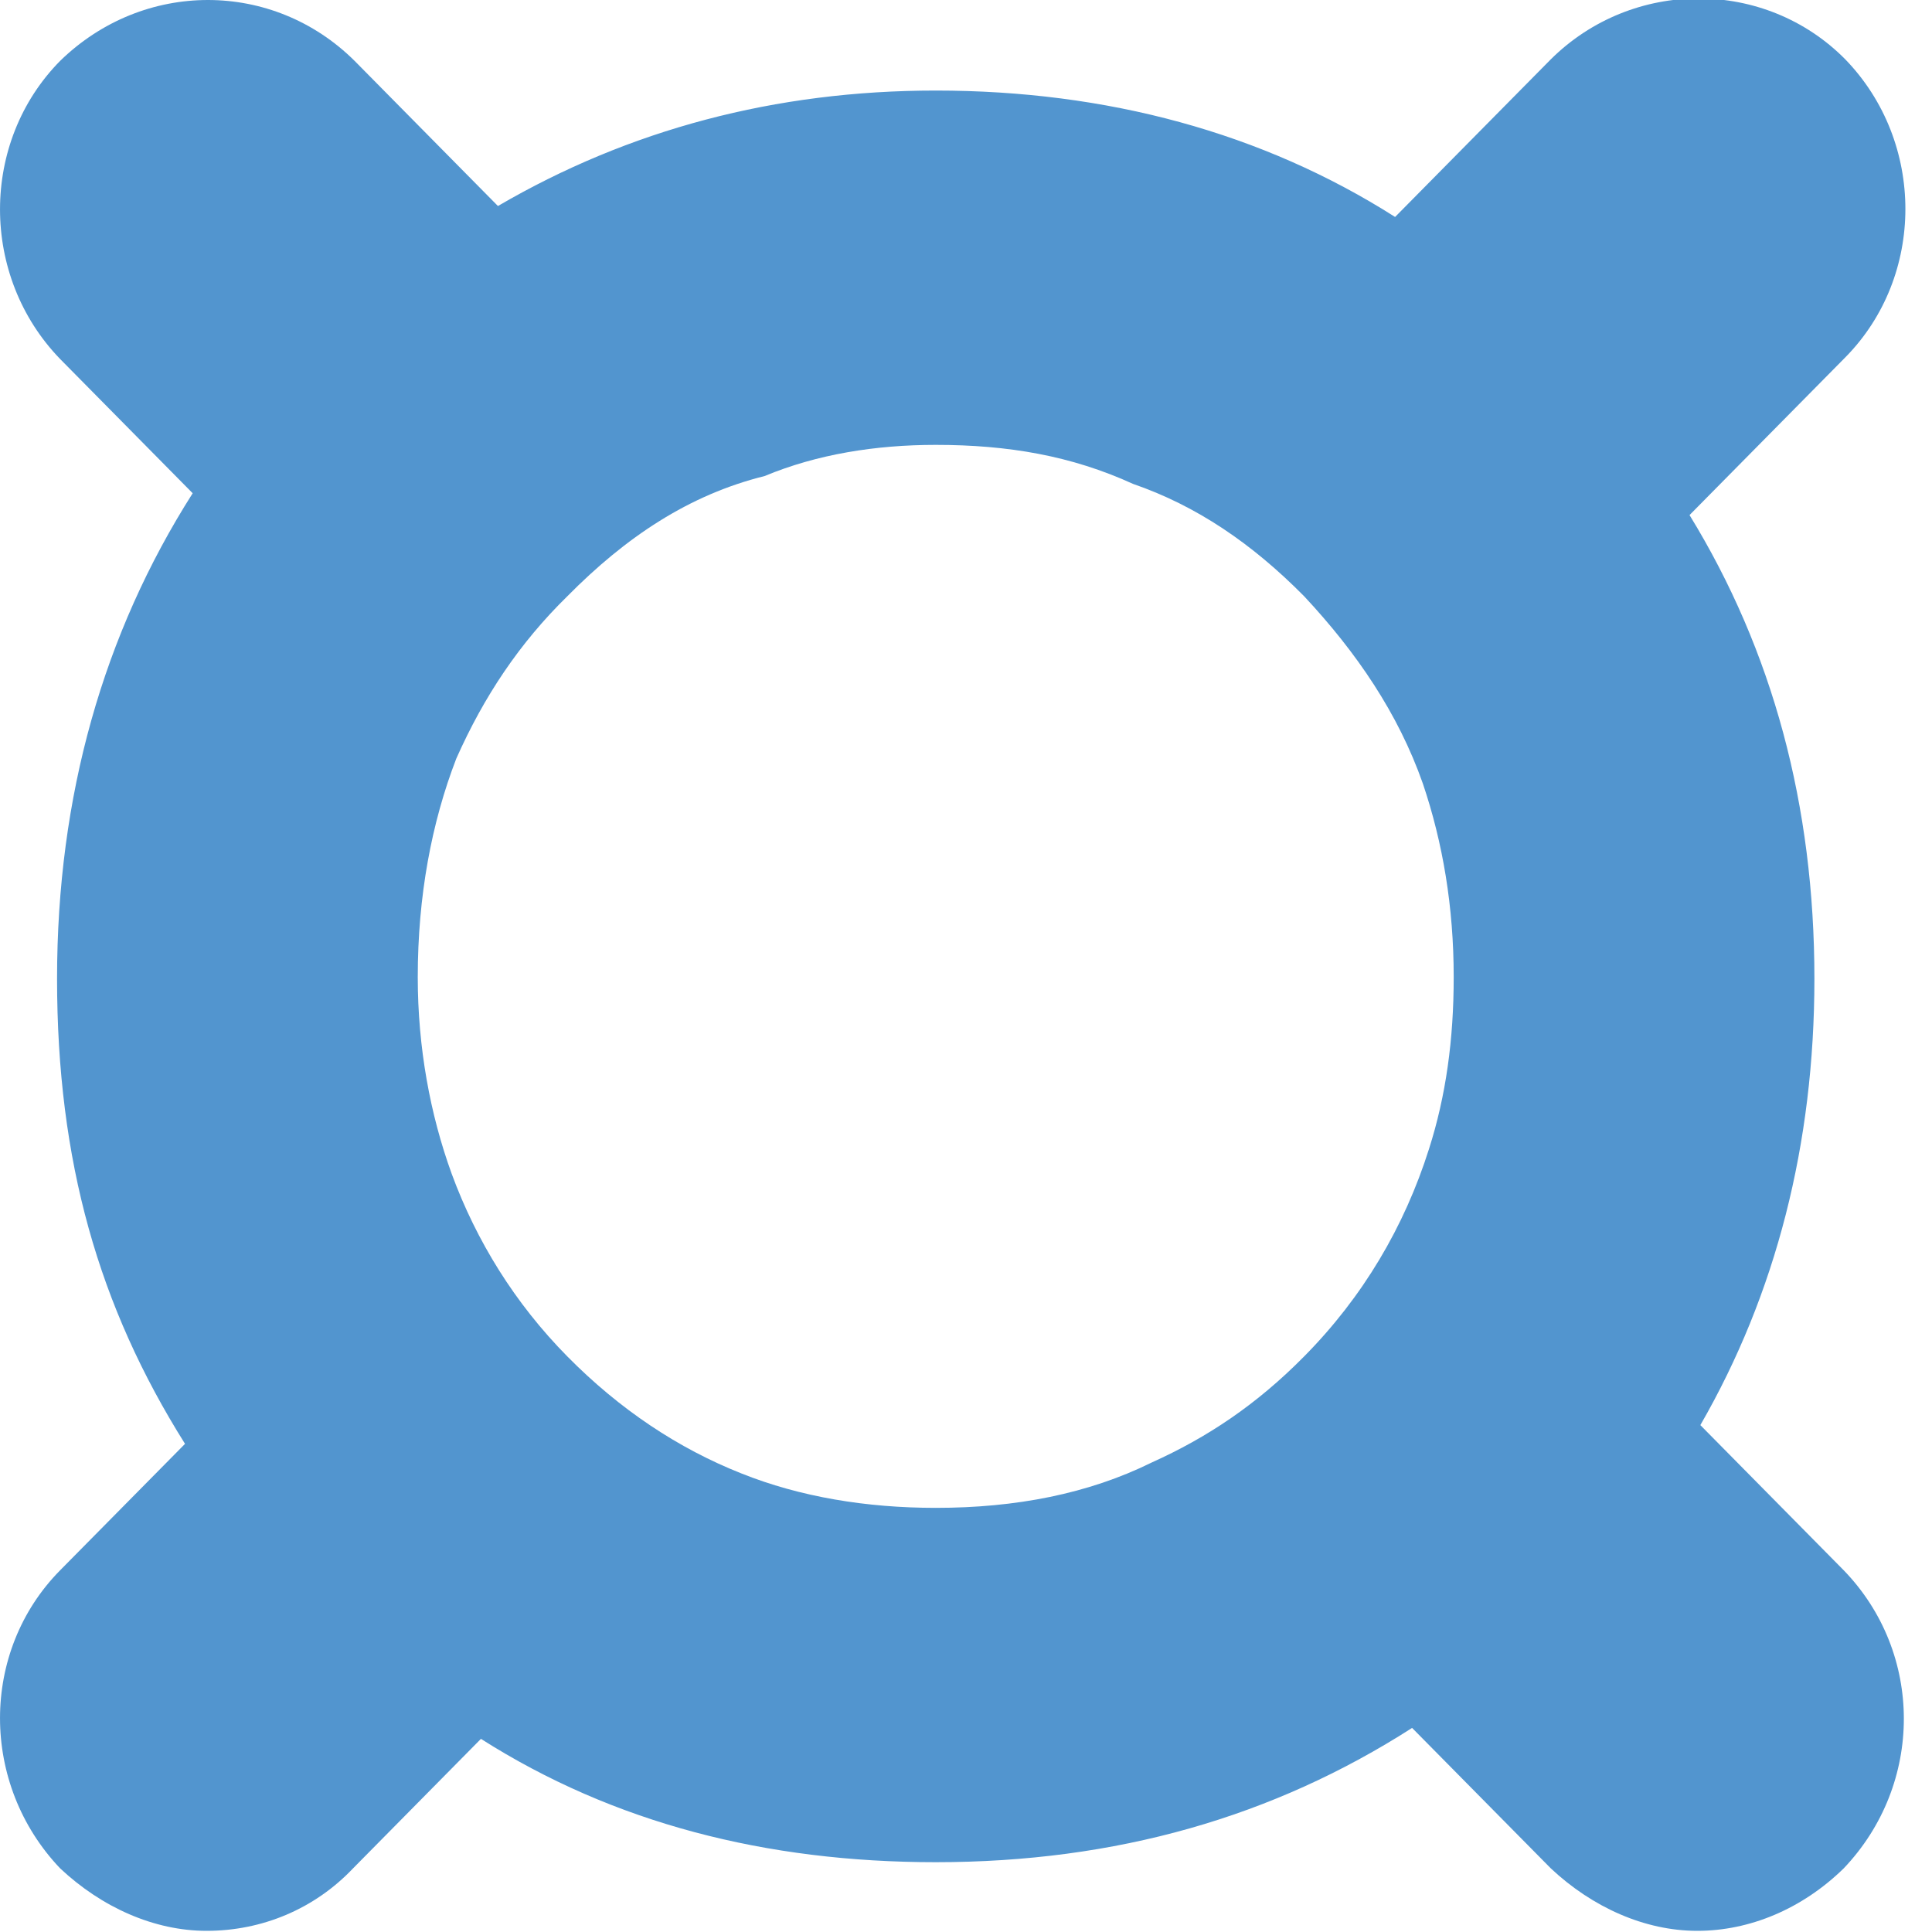
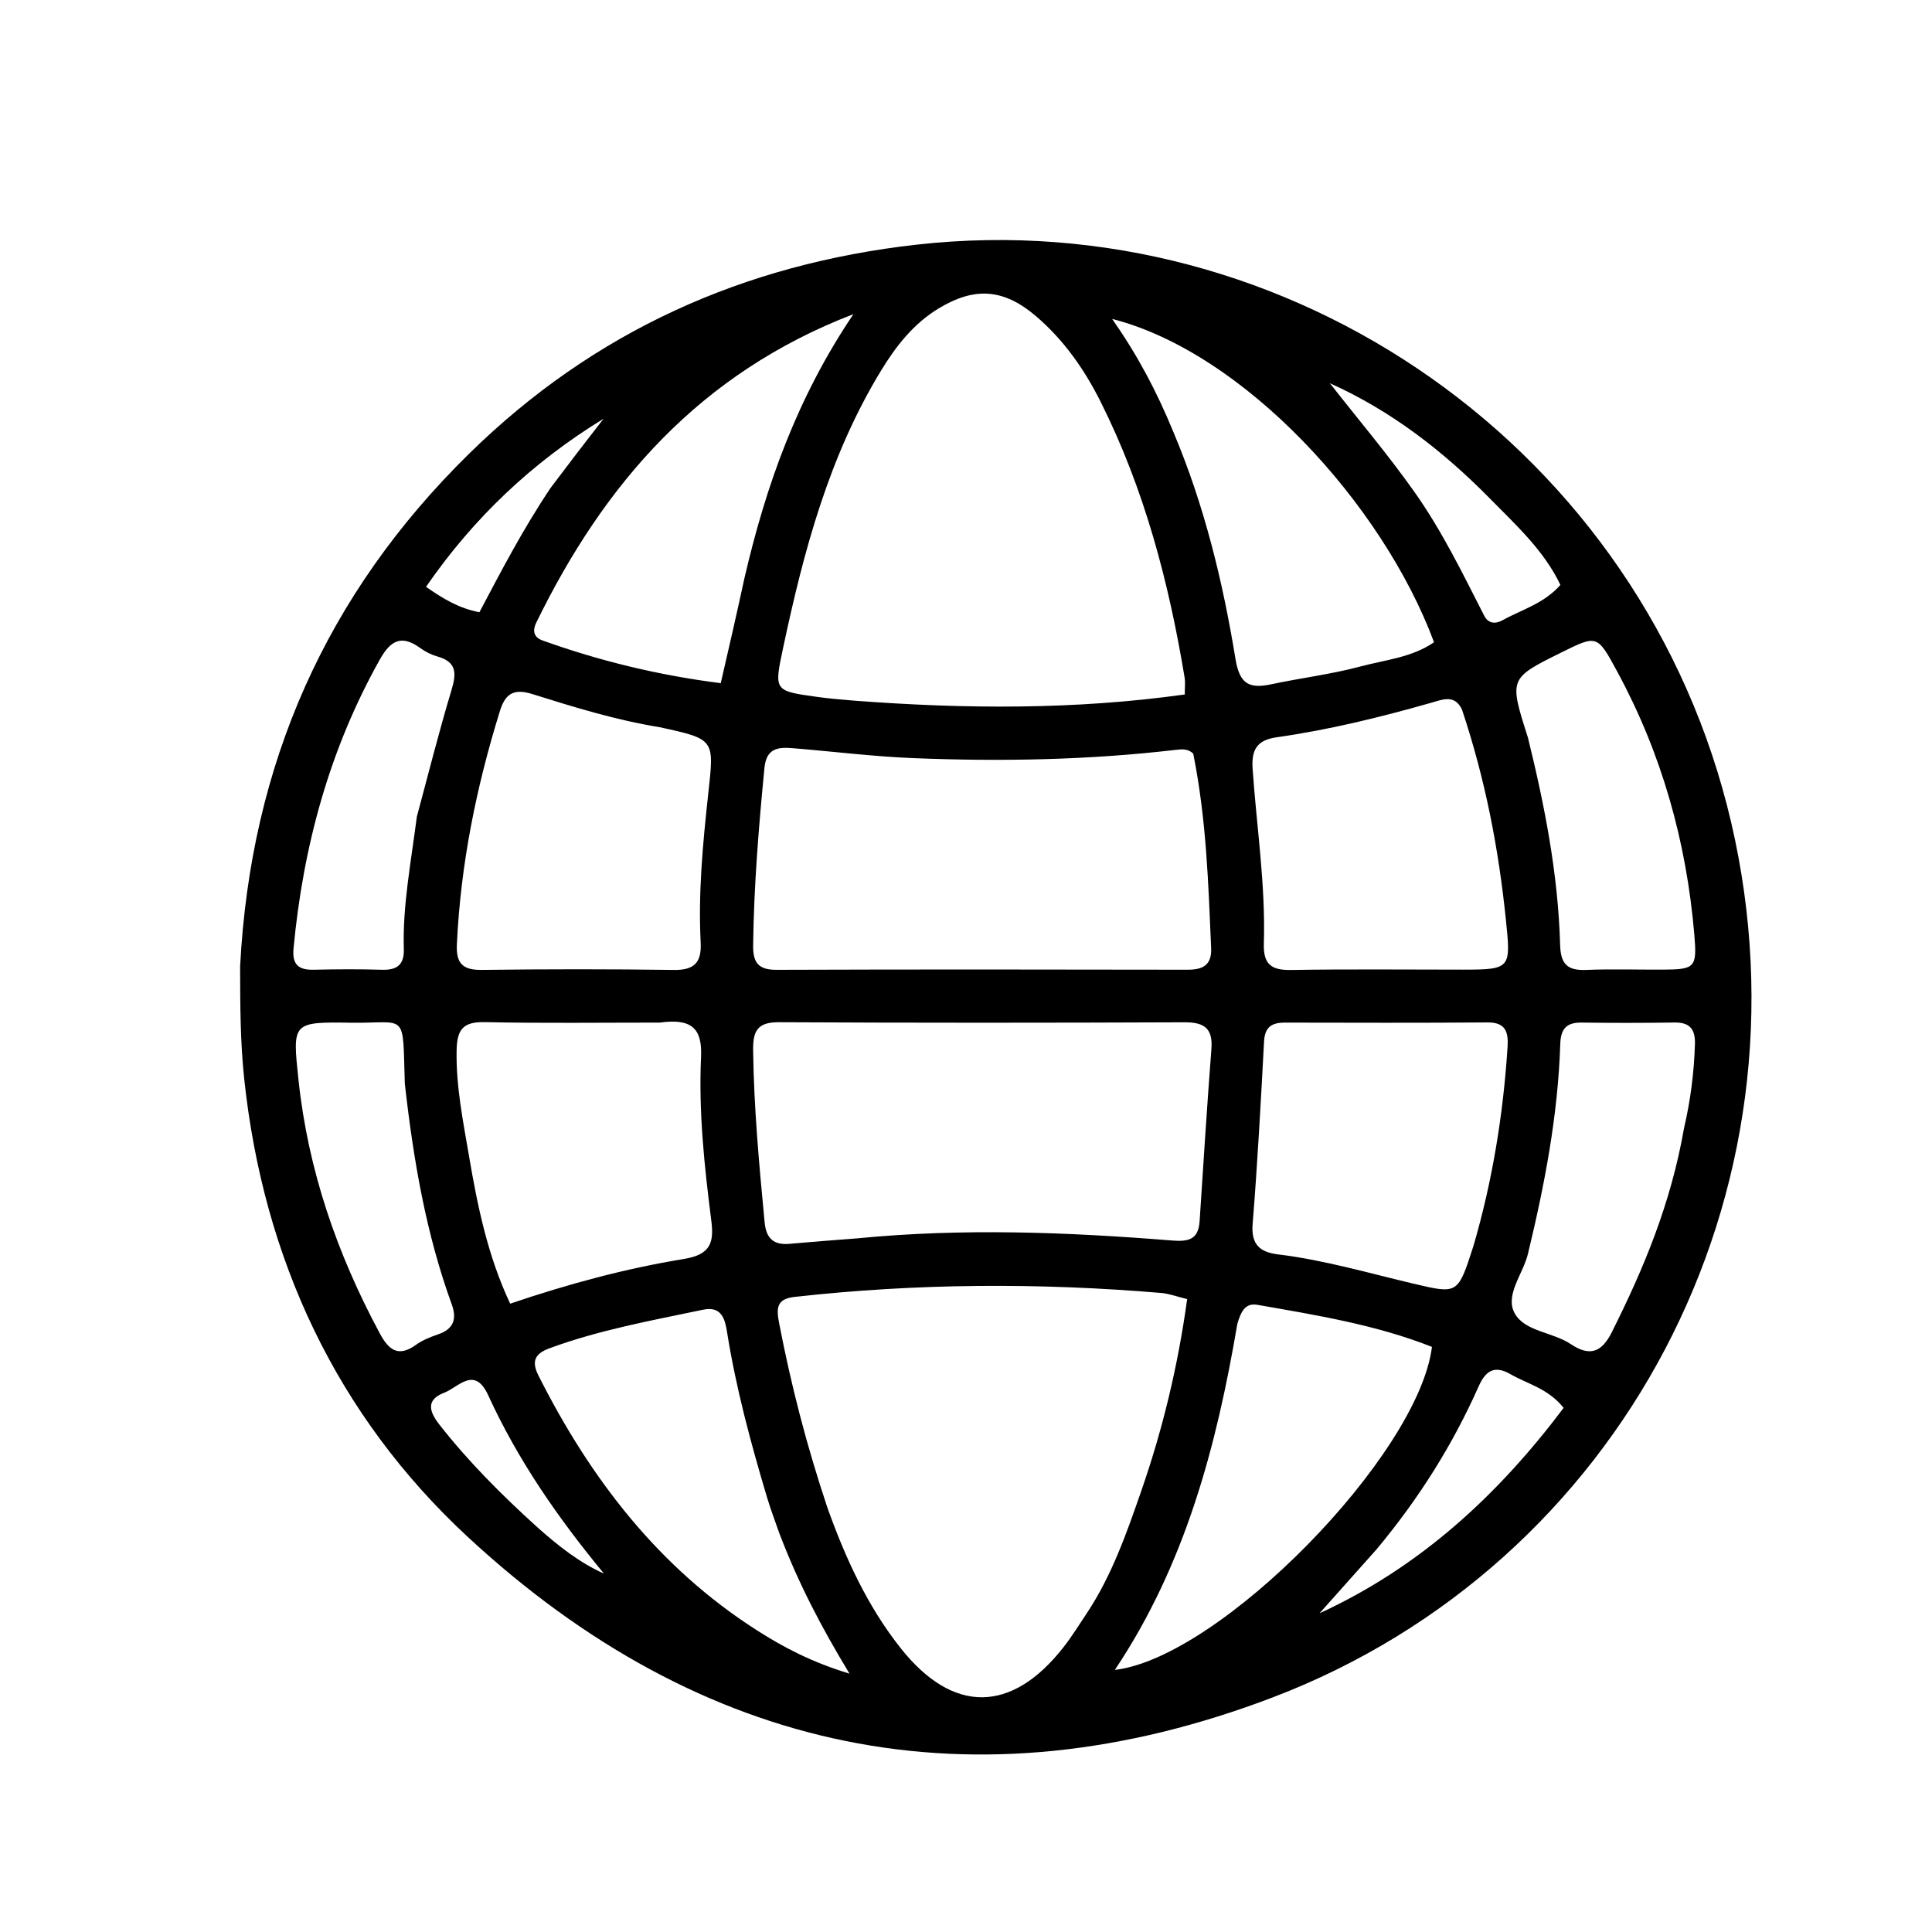
- <svg xmlns="http://www.w3.org/2000/svg" width="30" height="30" viewBox="0 0 30 30" fill="none">
-   <path d="M26.403 22.129C27.576 20.093 28.174 17.766 28.174 15.197C28.174 12.507 27.528 10.107 26.235 7.998L28.653 5.55C29.898 4.29 29.898 2.206 28.653 0.921C27.408 -0.339 25.35 -0.339 24.081 0.921L21.663 3.369C19.605 2.06 17.187 1.406 14.53 1.406C12.04 1.406 9.766 2.012 7.732 3.199L5.506 0.945C4.237 -0.315 2.226 -0.315 0.934 0.945C-0.311 2.206 -0.311 4.29 0.934 5.575L2.992 7.659C1.604 9.84 0.886 12.361 0.886 15.197C0.886 18.033 1.532 20.287 2.873 22.42L0.934 24.383C-0.311 25.643 -0.311 27.704 0.934 29.012C1.58 29.618 2.394 29.982 3.208 29.982C4.069 29.982 4.883 29.643 5.482 29.012L7.468 27.001C9.527 28.31 11.897 28.916 14.53 28.916C17.331 28.916 19.772 28.213 21.927 26.831L24.081 29.012C24.727 29.618 25.541 29.982 26.355 29.982C27.169 29.982 27.983 29.643 28.629 29.012C29.874 27.704 29.874 25.668 28.629 24.383L26.403 22.129ZM20.251 21.062C19.509 21.814 18.743 22.323 17.881 22.711C16.9 23.195 15.775 23.414 14.53 23.414C13.453 23.414 12.424 23.244 11.514 22.88C10.533 22.492 9.623 21.887 8.809 21.062C7.995 20.238 7.397 19.269 7.014 18.227C6.679 17.306 6.487 16.263 6.487 15.173C6.487 13.912 6.702 12.773 7.085 11.78C7.516 10.81 8.067 9.986 8.809 9.259C9.719 8.338 10.7 7.683 11.873 7.392C12.687 7.053 13.597 6.908 14.53 6.908C15.655 6.908 16.637 7.077 17.594 7.514C18.576 7.853 19.437 8.435 20.251 9.259C21.065 10.131 21.711 11.077 22.094 12.167C22.405 13.088 22.573 14.082 22.573 15.173C22.573 16.142 22.453 17.015 22.19 17.839C21.807 19.051 21.161 20.142 20.251 21.062Z" fill="#5295CF" />
+ <svg xmlns="http://www.w3.org/2000/svg" version="1.1" id="Layer_1" x="0px" y="0px" width="100%" viewBox="0 0 352 352" enable-background="new 0 0 352 352" xml:space="preserve">
+   <path fill="#000000" opacity="1" stroke="none" d=" M43.747,176.08   C45.652,139.234 59.457,108.195 85.453,82.677   C108.161,60.386 135.499,48.095 167.086,44.566   C234.993,36.979 299.587,81.929 315.412,149.847   C331.173,217.487 295.327,285.045 231.94,309.235   C177.429,330.038 127.754,319.411 85.261,280.053   C61.34,257.897 47.971,229.347 44.488,196.508   C43.781,189.841 43.76,183.222 43.747,176.08  M155.692,127.66   C175.76,129.178 195.79,129.338 215.858,126.529   C215.858,125.132 215.971,124.306 215.842,123.519   C212.958,106.044 208.481,89.046 200.492,73.13   C197.554,67.277 193.825,61.963 188.832,57.673   C182.928,52.601 177.626,52.181 170.976,56.22   C166.464,58.961 163.26,63.037 160.562,67.458   C151.051,83.04 146.432,100.37 142.687,118.004   C141.018,125.866 140.99,125.871 148.816,126.962   C150.79,127.237 152.776,127.42 155.692,127.66  M150.77,274.749   C154.039,283.888 158.06,292.679 164.12,300.314   C173.641,312.311 184.326,312.169 193.765,300.11   C195.3,298.15 196.618,296.017 197.999,293.939   C202.566,287.068 205.268,279.317 207.936,271.637   C211.85,260.372 214.632,248.779 216.293,236.689   C214.434,236.238 213.016,235.693 211.563,235.571   C189.269,233.687 166.995,233.804 144.744,236.292   C141.328,236.673 141.457,238.517 141.983,241.23   C144.137,252.342 146.925,263.277 150.77,274.749  M217.403,137.32   C216.466,136.377 215.332,136.49 214.143,136.629   C198.253,138.484 182.301,138.773 166.341,138.125   C159.047,137.829 151.779,136.914 144.496,136.322   C141.842,136.106 139.636,136.235 139.279,139.902   C138.233,150.657 137.354,161.41 137.217,172.225   C137.177,175.373 138.146,176.707 141.478,176.695   C166.432,176.608 191.387,176.63 216.342,176.677   C219.16,176.682 220.8,175.856 220.662,172.717   C220.15,161.108 219.836,149.484 217.403,137.32  M156.178,225.622   C175.3,223.746 194.414,224.476 213.505,226.012   C216.597,226.261 218.343,225.823 218.564,222.483   C219.254,212.038 219.904,201.589 220.71,191.152   C221.001,187.391 219.456,186.242 215.822,186.257   C191.179,186.36 166.535,186.37 141.892,186.243   C137.99,186.223 137.169,187.856 137.215,191.354   C137.354,201.848 138.316,212.271 139.312,222.702   C139.595,225.655 140.97,226.873 143.839,226.621   C147.643,226.288 151.449,225.973 156.178,225.622  M120.148,132.485   C112.24,131.201 104.598,128.844 96.987,126.455   C93.624,125.399 92.071,126.365 91.093,129.508   C86.778,143.378 83.92,157.497 83.241,172.045   C83.078,175.535 84.298,176.756 87.795,176.711   C99.457,176.563 111.123,176.555 122.785,176.718   C126.529,176.771 127.845,175.346 127.659,171.712   C127.196,162.705 128.05,153.724 129.018,144.8   C130.116,134.678 130.4,134.709 120.148,132.485  M120.221,186.313   C109.584,186.31 98.945,186.452 88.313,186.227   C84.309,186.143 83.256,187.608 83.191,191.447   C83.079,197.998 84.382,204.326 85.462,210.68   C87.007,219.769 88.861,228.819 92.952,237.52   C103.576,233.917 114.006,231.109 124.62,229.375   C129.56,228.567 130.092,226.296 129.59,222.353   C128.331,212.465 127.271,202.536 127.727,192.568   C127.963,187.43 126.08,185.496 120.221,186.313  M266.365,129.272   C265.034,126.491 262.901,127.429 260.794,128.029   C251.514,130.674 242.149,132.974 232.589,134.33   C229.012,134.838 227.98,136.589 228.221,140.094   C228.952,150.698 230.599,161.255 230.266,171.912   C230.148,175.702 231.624,176.787 235.24,176.726   C245.725,176.548 256.215,176.665 266.704,176.662   C275.329,176.66 275.271,176.359 274.356,167.493   C273.036,154.709 270.67,142.193 266.365,129.272  M268.452,227.01   C271.911,215.174 273.874,203.083 274.668,190.789   C274.838,188.145 274.41,186.256 271.039,186.281   C258.728,186.375 246.417,186.337 234.106,186.314   C231.74,186.31 230.445,187.086 230.304,189.735   C229.716,200.839 229.111,211.946 228.222,223.028   C227.92,226.803 229.61,228.149 232.871,228.546   C241.31,229.572 249.452,231.978 257.693,233.916   C265.628,235.781 265.624,235.798 268.452,227.01  M225.436,241.195   C221.659,263.427 215.986,285 203.12,304.248   C222.268,302.031 258.42,265.18 260.895,245.396   C250.71,241.369 239.904,239.624 229.134,237.739   C226.981,237.362 226.162,238.727 225.436,241.195  M213.814,78.782   C219.412,92.041 222.794,105.946 225.1,120.069   C225.864,124.744 227.702,125.509 231.671,124.662   C237.036,123.517 242.52,122.857 247.806,121.442   C252.351,120.226 257.255,119.799 261.274,117.012   C251.882,91.774 226.601,64.229 202.626,58.104   C207.15,64.568 210.685,71.14 213.814,78.782  M141.99,279.356   C141.232,277.158 140.394,274.983 139.73,272.756   C136.78,262.873 134.097,252.927 132.468,242.718   C132.1,240.411 131.516,237.908 128.113,238.62   C118.675,240.594 109.177,242.308 100.078,245.662   C97.411,246.646 96.821,248.07 98.095,250.6   C107.548,269.368 119.98,285.586 137.922,297.045   C142.779,300.146 147.884,302.832 154.778,304.936   C149.536,296.28 145.44,288.394 141.99,279.356  M135.646,105.283   C139.532,88.546 145.18,72.514 155.49,57.234   C127.398,68.045 110.039,88.187 97.694,113.461   C97.024,114.833 97.172,116.087 98.835,116.684   C109.294,120.437 120.014,123.035 131.317,124.469   C132.802,118.03 134.177,112.068 135.646,105.283  M278.371,134.352   C281.442,146.793 283.891,159.348 284.248,172.191   C284.346,175.743 285.656,176.853 289.021,176.714   C293.674,176.523 298.341,176.684 303.001,176.661   C308.839,176.632 309.201,176.261 308.7,170.326   C307.268,153.389 302.774,137.343 294.652,122.36   C291.007,115.635 291.017,115.63 284.42,118.902   C274.936,123.606 274.936,123.606 278.371,134.352  M306.823,205.53   C308,200.508 308.649,195.425 308.808,190.262   C308.891,187.559 307.92,186.254 305.093,186.297   C299.445,186.381 293.795,186.383 288.147,186.308   C285.395,186.271 284.361,187.467 284.273,190.193   C283.857,203.184 281.426,215.864 278.377,228.468   C277.493,232.121 274.14,235.956 275.967,239.276   C277.8,242.608 282.904,242.688 286.198,244.893   C289.569,247.15 291.776,246.473 293.63,242.78   C299.463,231.162 304.439,219.263 306.823,205.53  M75.948,148.787   C78.029,141.087 79.962,133.341 82.267,125.708   C83.191,122.648 83.201,120.6 79.703,119.612   C78.6,119.301 77.507,118.748 76.578,118.074   C73.162,115.597 71.172,116.648 69.195,120.175   C60.007,136.569 55.23,154.221 53.479,172.815   C53.208,175.697 54.358,176.746 57.133,176.681   C61.294,176.583 65.461,176.559 69.62,176.686   C72.348,176.769 73.66,175.744 73.575,172.941   C73.336,165.081 74.843,157.384 75.948,148.787  M73.754,197.414   C73.329,184.08 74.311,186.486 63.934,186.334   C53.187,186.175 53.274,186.282 54.384,196.745   C56.126,213.171 61.4,228.429 69.183,242.912   C70.771,245.866 72.494,247.387 75.76,245.038   C76.955,244.178 78.397,243.595 79.805,243.117   C82.638,242.155 83.279,240.327 82.311,237.664   C77.684,224.935 75.36,211.707 73.754,197.414  M250.814,282.268   C247.346,286.156 243.878,290.044 240.411,293.932   C258.741,285.509 272.923,272.41 284.884,256.51   C282.053,252.959 278.31,252.163 275.2,250.369   C272.403,248.755 270.732,249.599 269.415,252.562   C264.726,263.11 258.668,272.84 250.814,282.268  M284.299,106.573   C281.303,100.291 276.222,95.682 271.471,90.851   C262.976,82.214 253.508,74.858 242.288,69.815   C247.48,76.446 252.884,82.81 257.721,89.654   C262.743,96.758 266.487,104.487 270.406,112.163   C271.17,113.658 272.48,113.72 273.805,112.98   C277.257,111.052 281.221,110.038 284.299,106.573  M100.322,88.885   C101.926,86.77 103.521,84.649 105.135,82.542   C106.736,80.451 108.355,78.373 109.966,76.289   C96.965,84.249 86.28,94.36 77.618,106.918   C80.88,109.192 83.683,110.838 87.345,111.546   C91.341,103.998 95.221,96.5 100.322,88.885  M98.072,278.411   C101.723,281.64 105.51,284.671 110.042,286.704   C101.728,276.654 94.37,266.06 88.959,254.232   C86.454,248.755 83.558,252.745 80.929,253.748   C77.498,255.057 78.246,257.252 80.078,259.585   C85.32,266.261 91.265,272.257 98.072,278.411  z" />
</svg>
